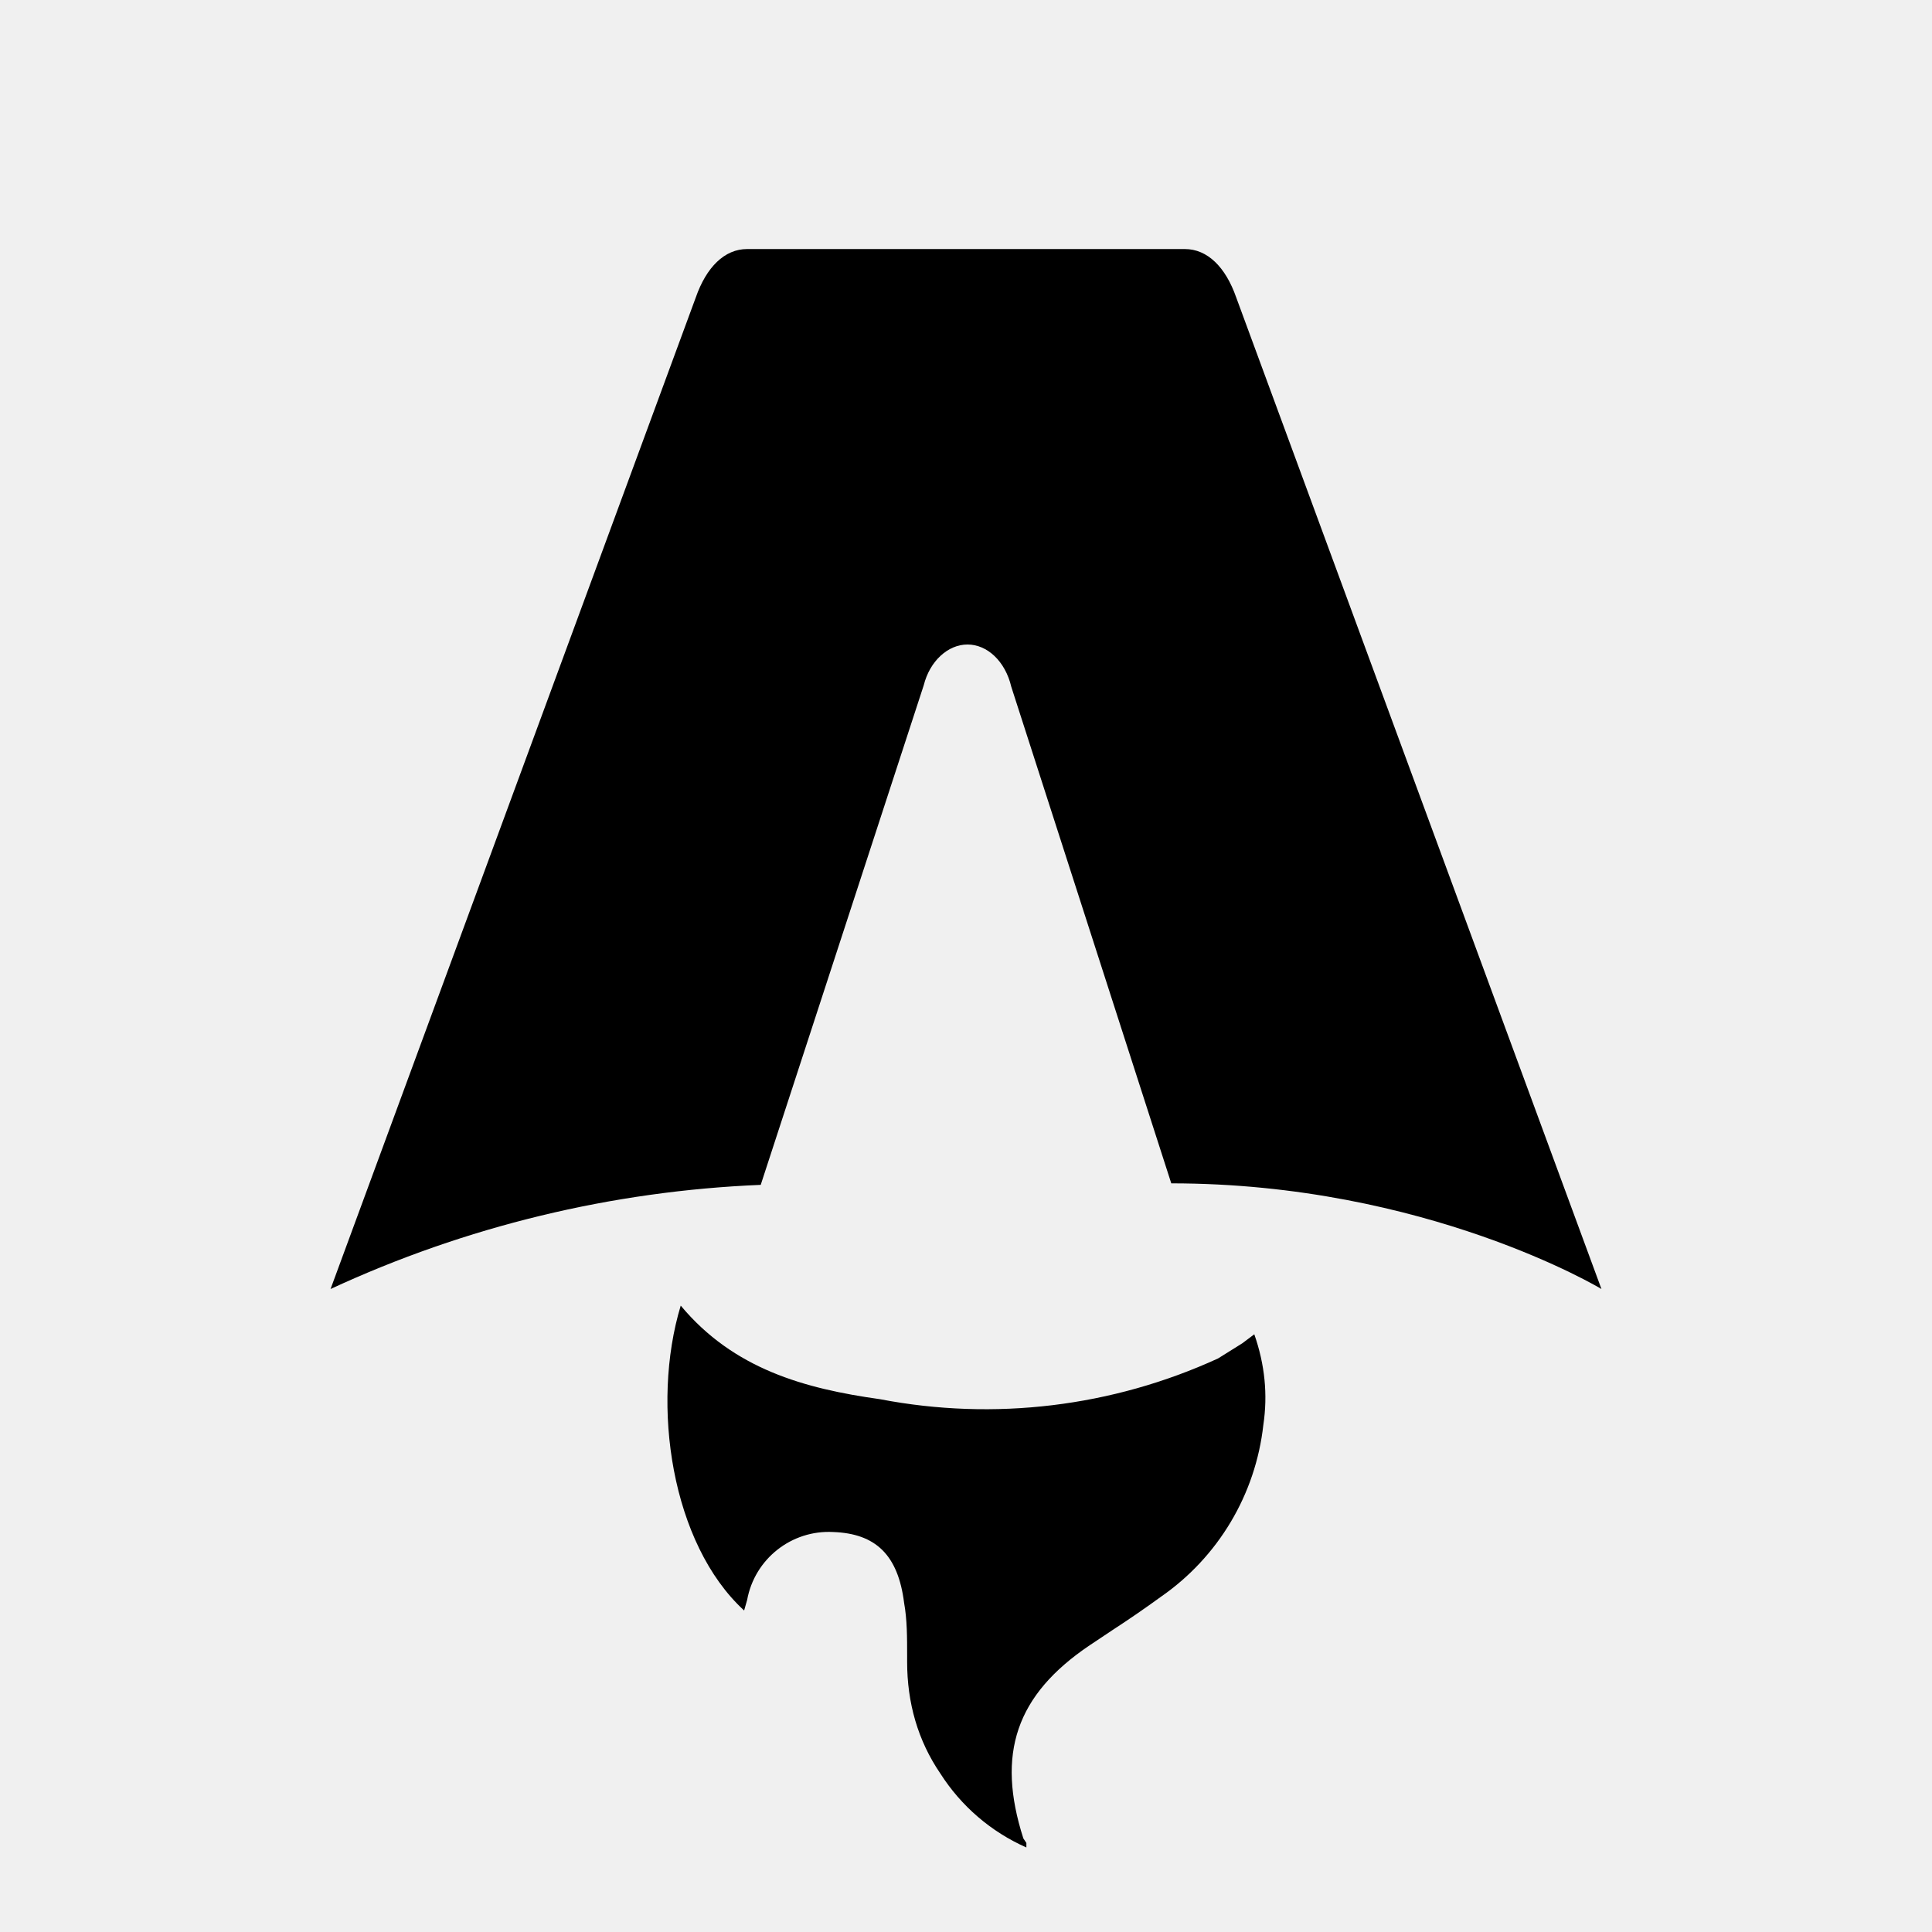
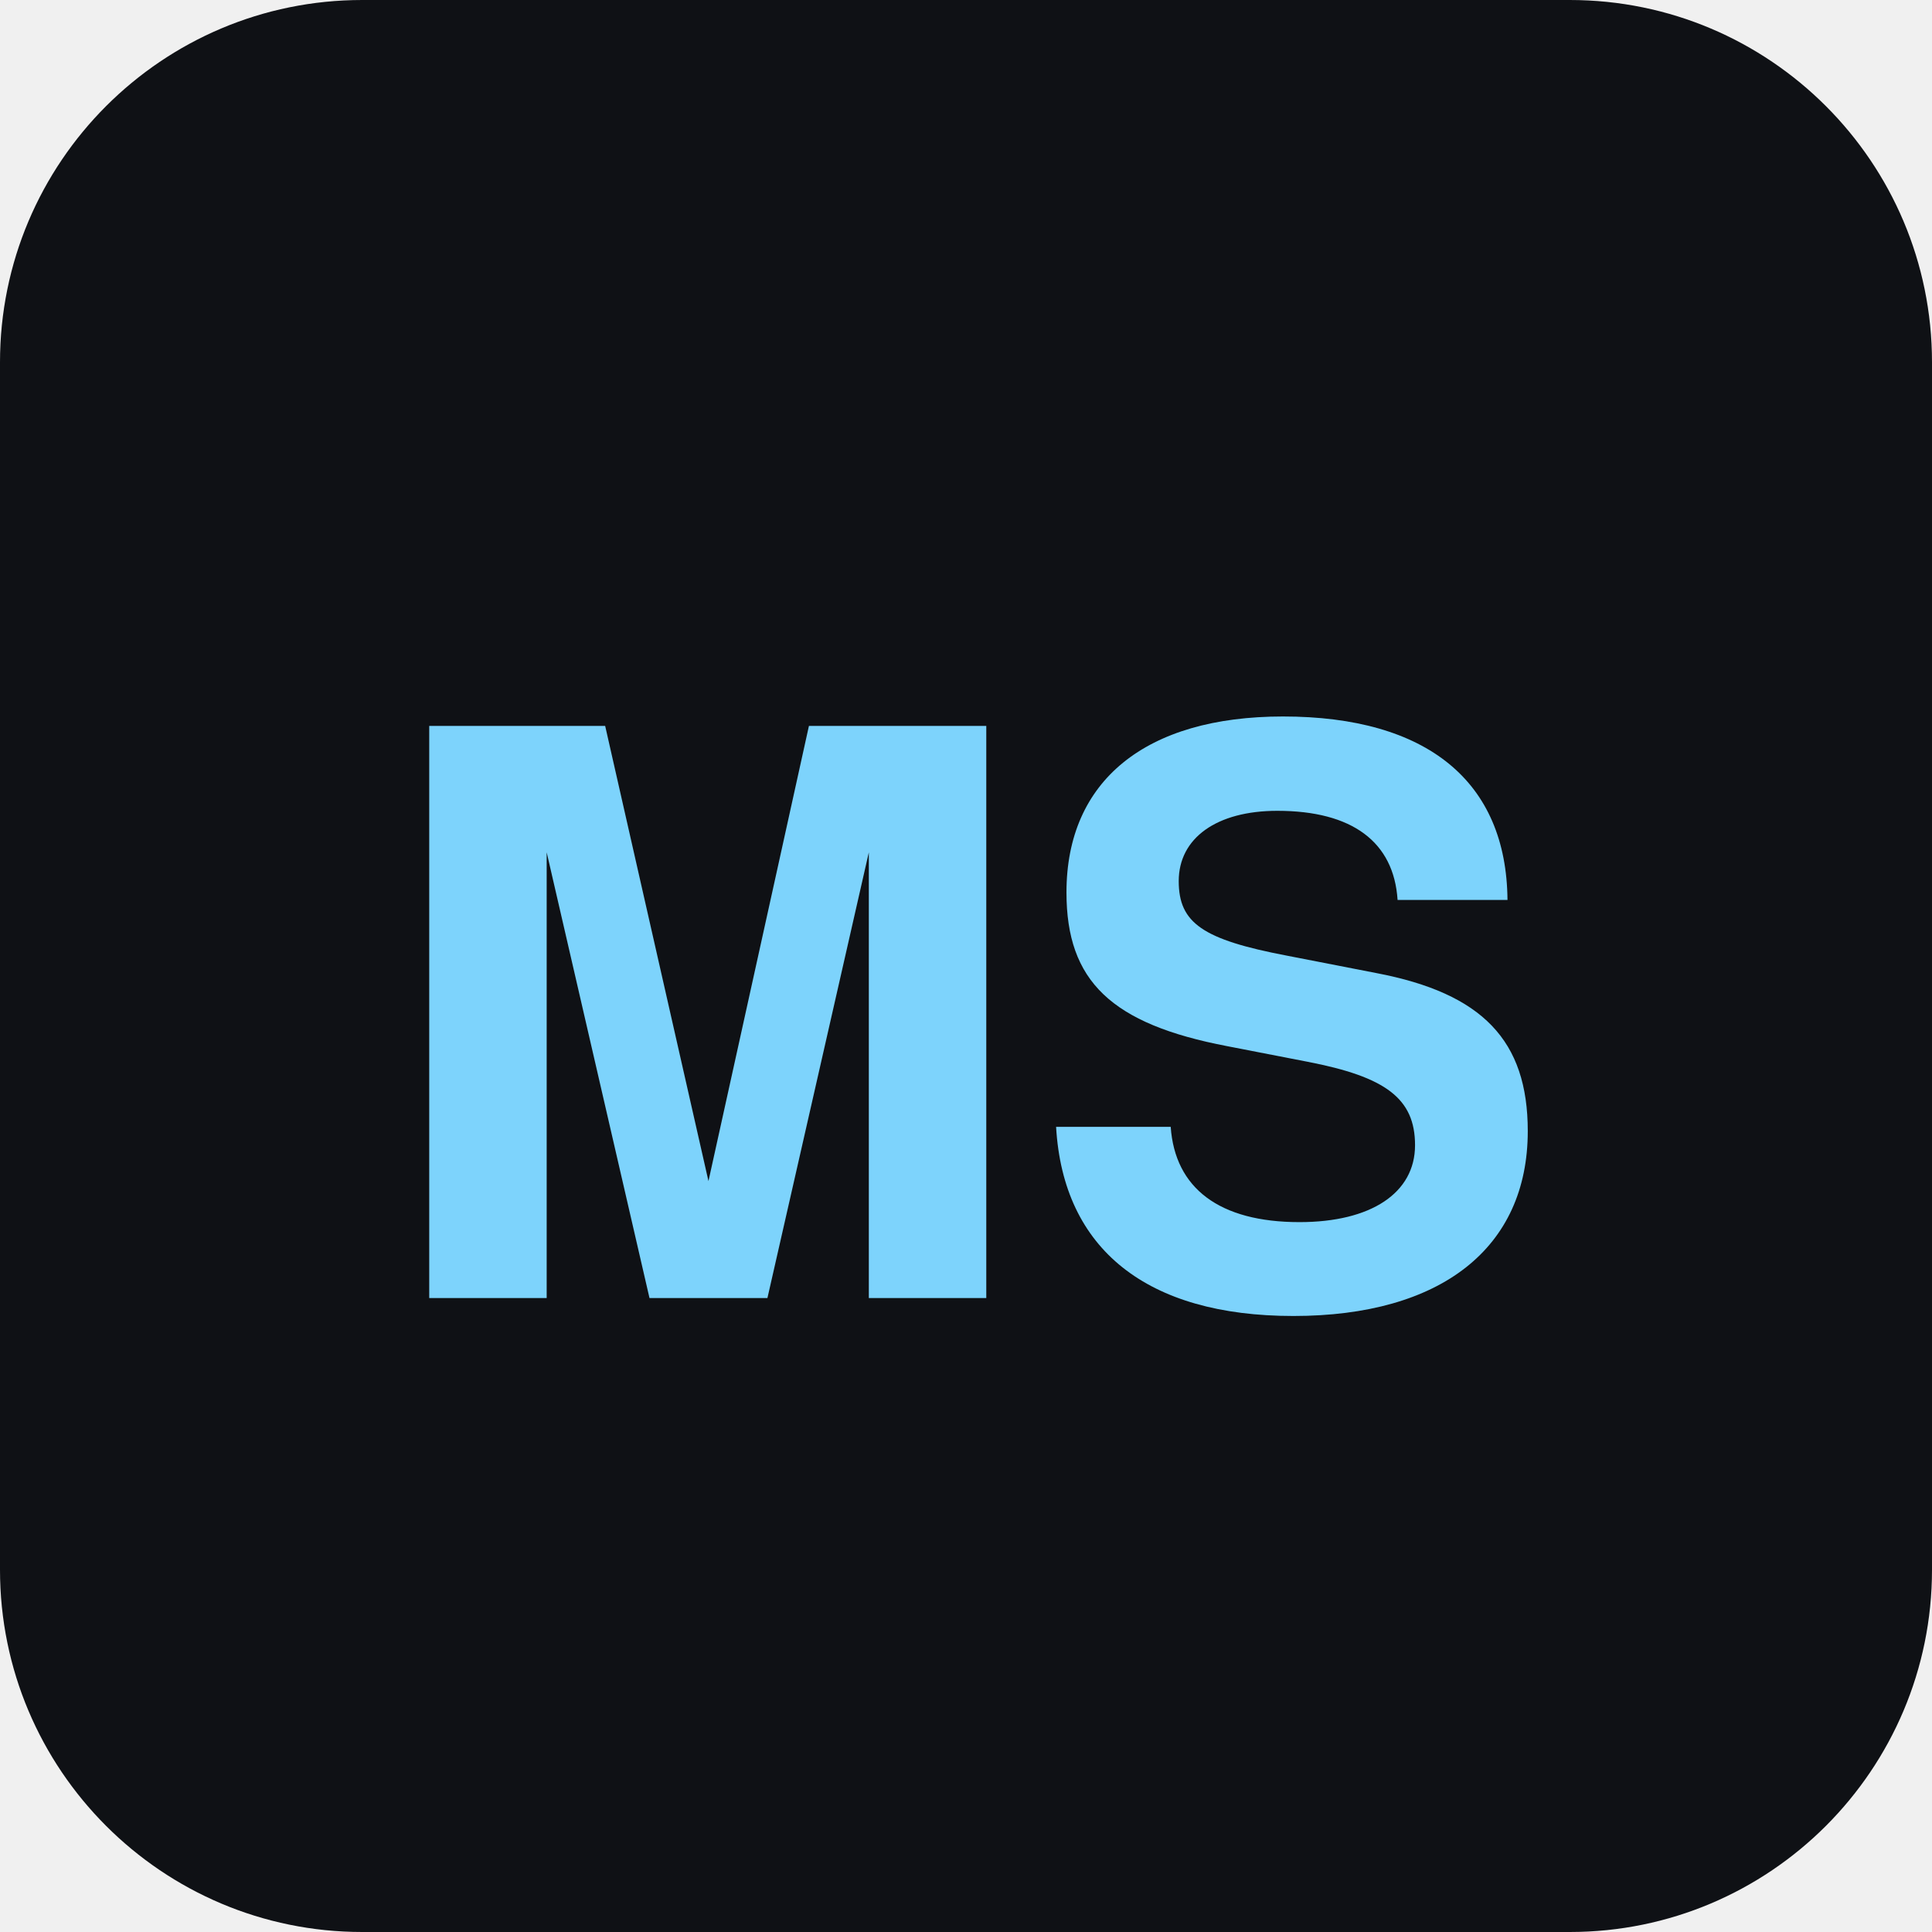
- <svg xmlns="http://www.w3.org/2000/svg" fill="none" viewBox="0 0 128 128">
-   <path d="M50.4 78.5a75.1 75.1 0 0 0-28.5 6.9l24.2-65.7c.7-2 1.9-3.2 3.4-3.2h29c1.5 0 2.7 1.2 3.4 3.2l24.2 65.7s-11.6-7-28.5-7L67 45.5c-.4-1.7-1.6-2.8-2.9-2.8-1.3 0-2.5 1.1-2.9 2.7L50.4 78.5Zm-1.1 28.2Zm-4.2-20.2c-2 6.6-.6 15.8 4.2 20.2a17.5 17.5 0 0 1 .2-.7 5.5 5.5 0 0 1 5.7-4.5c2.8.1 4.3 1.5 4.7 4.7.2 1.1.2 2.3.2 3.5v.4c0 2.7.7 5.2 2.2 7.4a13 13 0 0 0 5.7 4.9v-.3l-.2-.3c-1.8-5.6-.5-9.5 4.4-12.8l1.5-1a73 73 0 0 0 3.2-2.2 16 16 0 0 0 6.8-11.4c.3-2 .1-4-.6-6l-.8.6-1.6 1a37 37 0 0 1-22.4 2.7c-5-.7-9.7-2-13.2-6.2Z" />
-   <style>
-         path { fill: #000; }
-         @media (prefers-color-scheme: dark) {
-             path { fill: #FFF; }
-         }
-     </style>
+ <svg xmlns="http://www.w3.org/2000/svg" viewBox="0 0 64 64">
+   <rect width="64" height="64" rx="12" fill="#0f1115" />
+   <text x="32" y="43" font-family="-apple-system, BlinkMacSystemFont, 'Segoe UI', Helvetica, Arial, sans-serif" font-size="26" font-weight="600" fill="#7dd3fc" text-anchor="middle">MS</text>
</svg>
